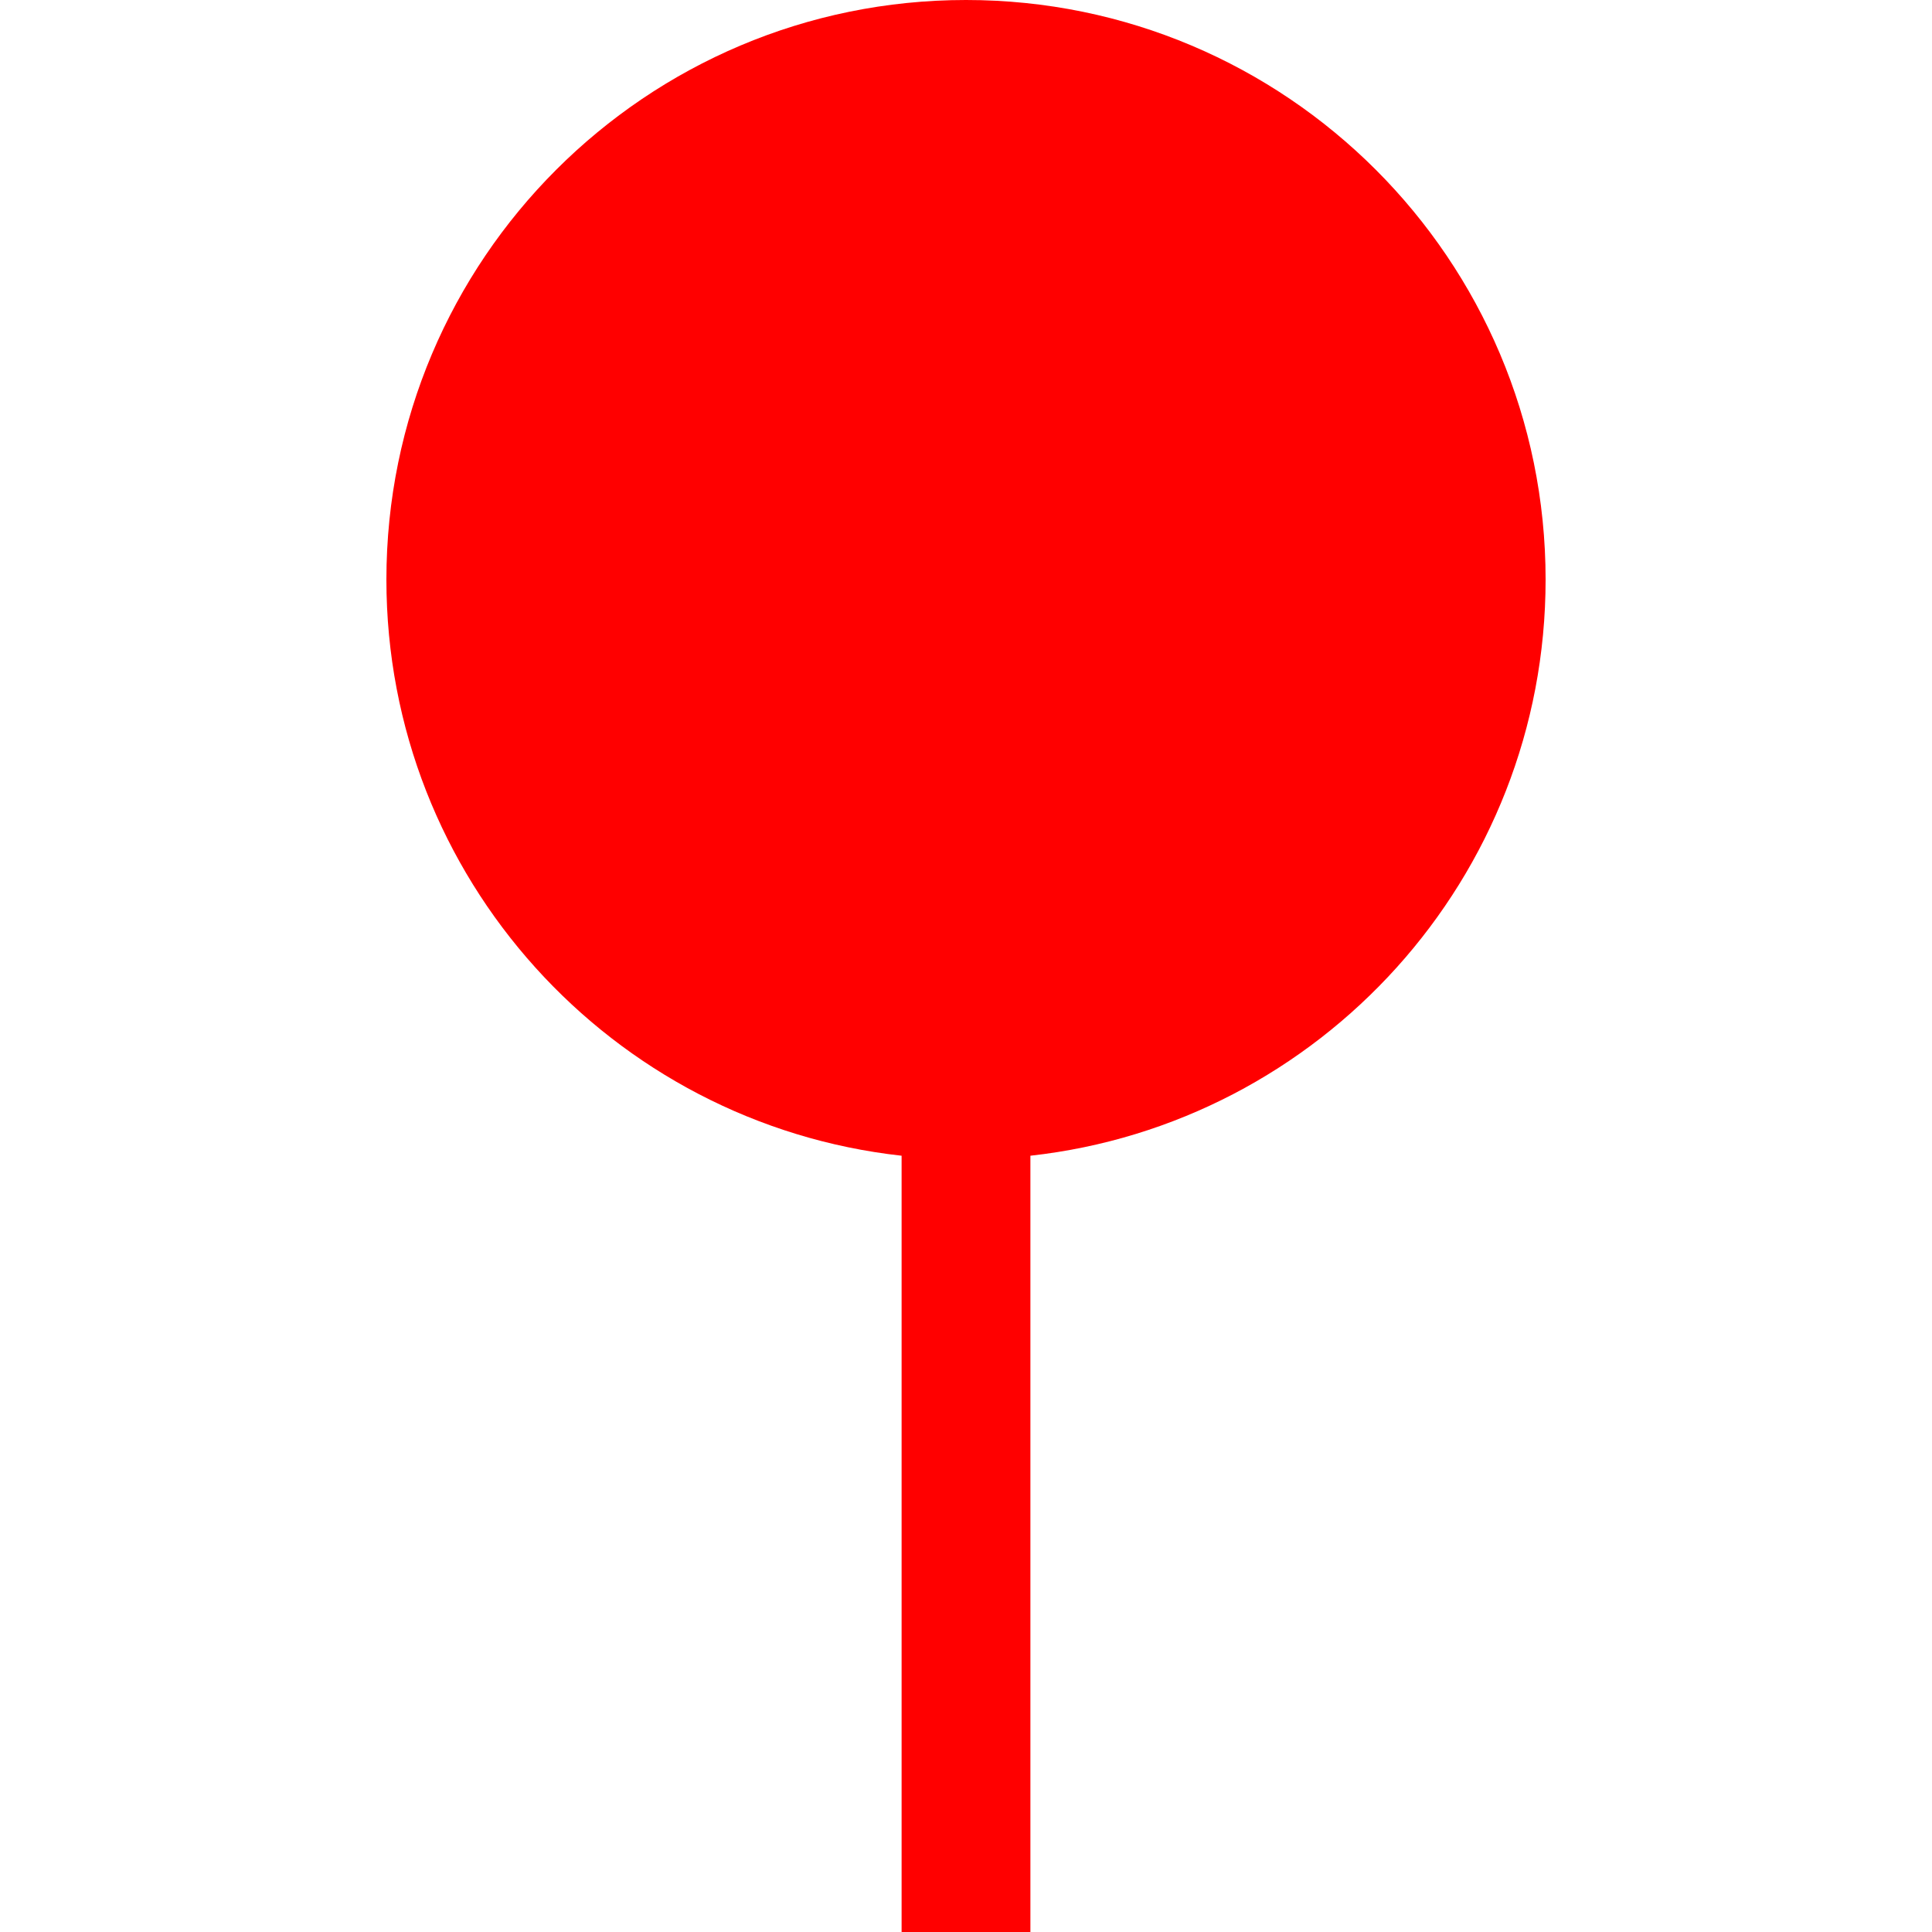
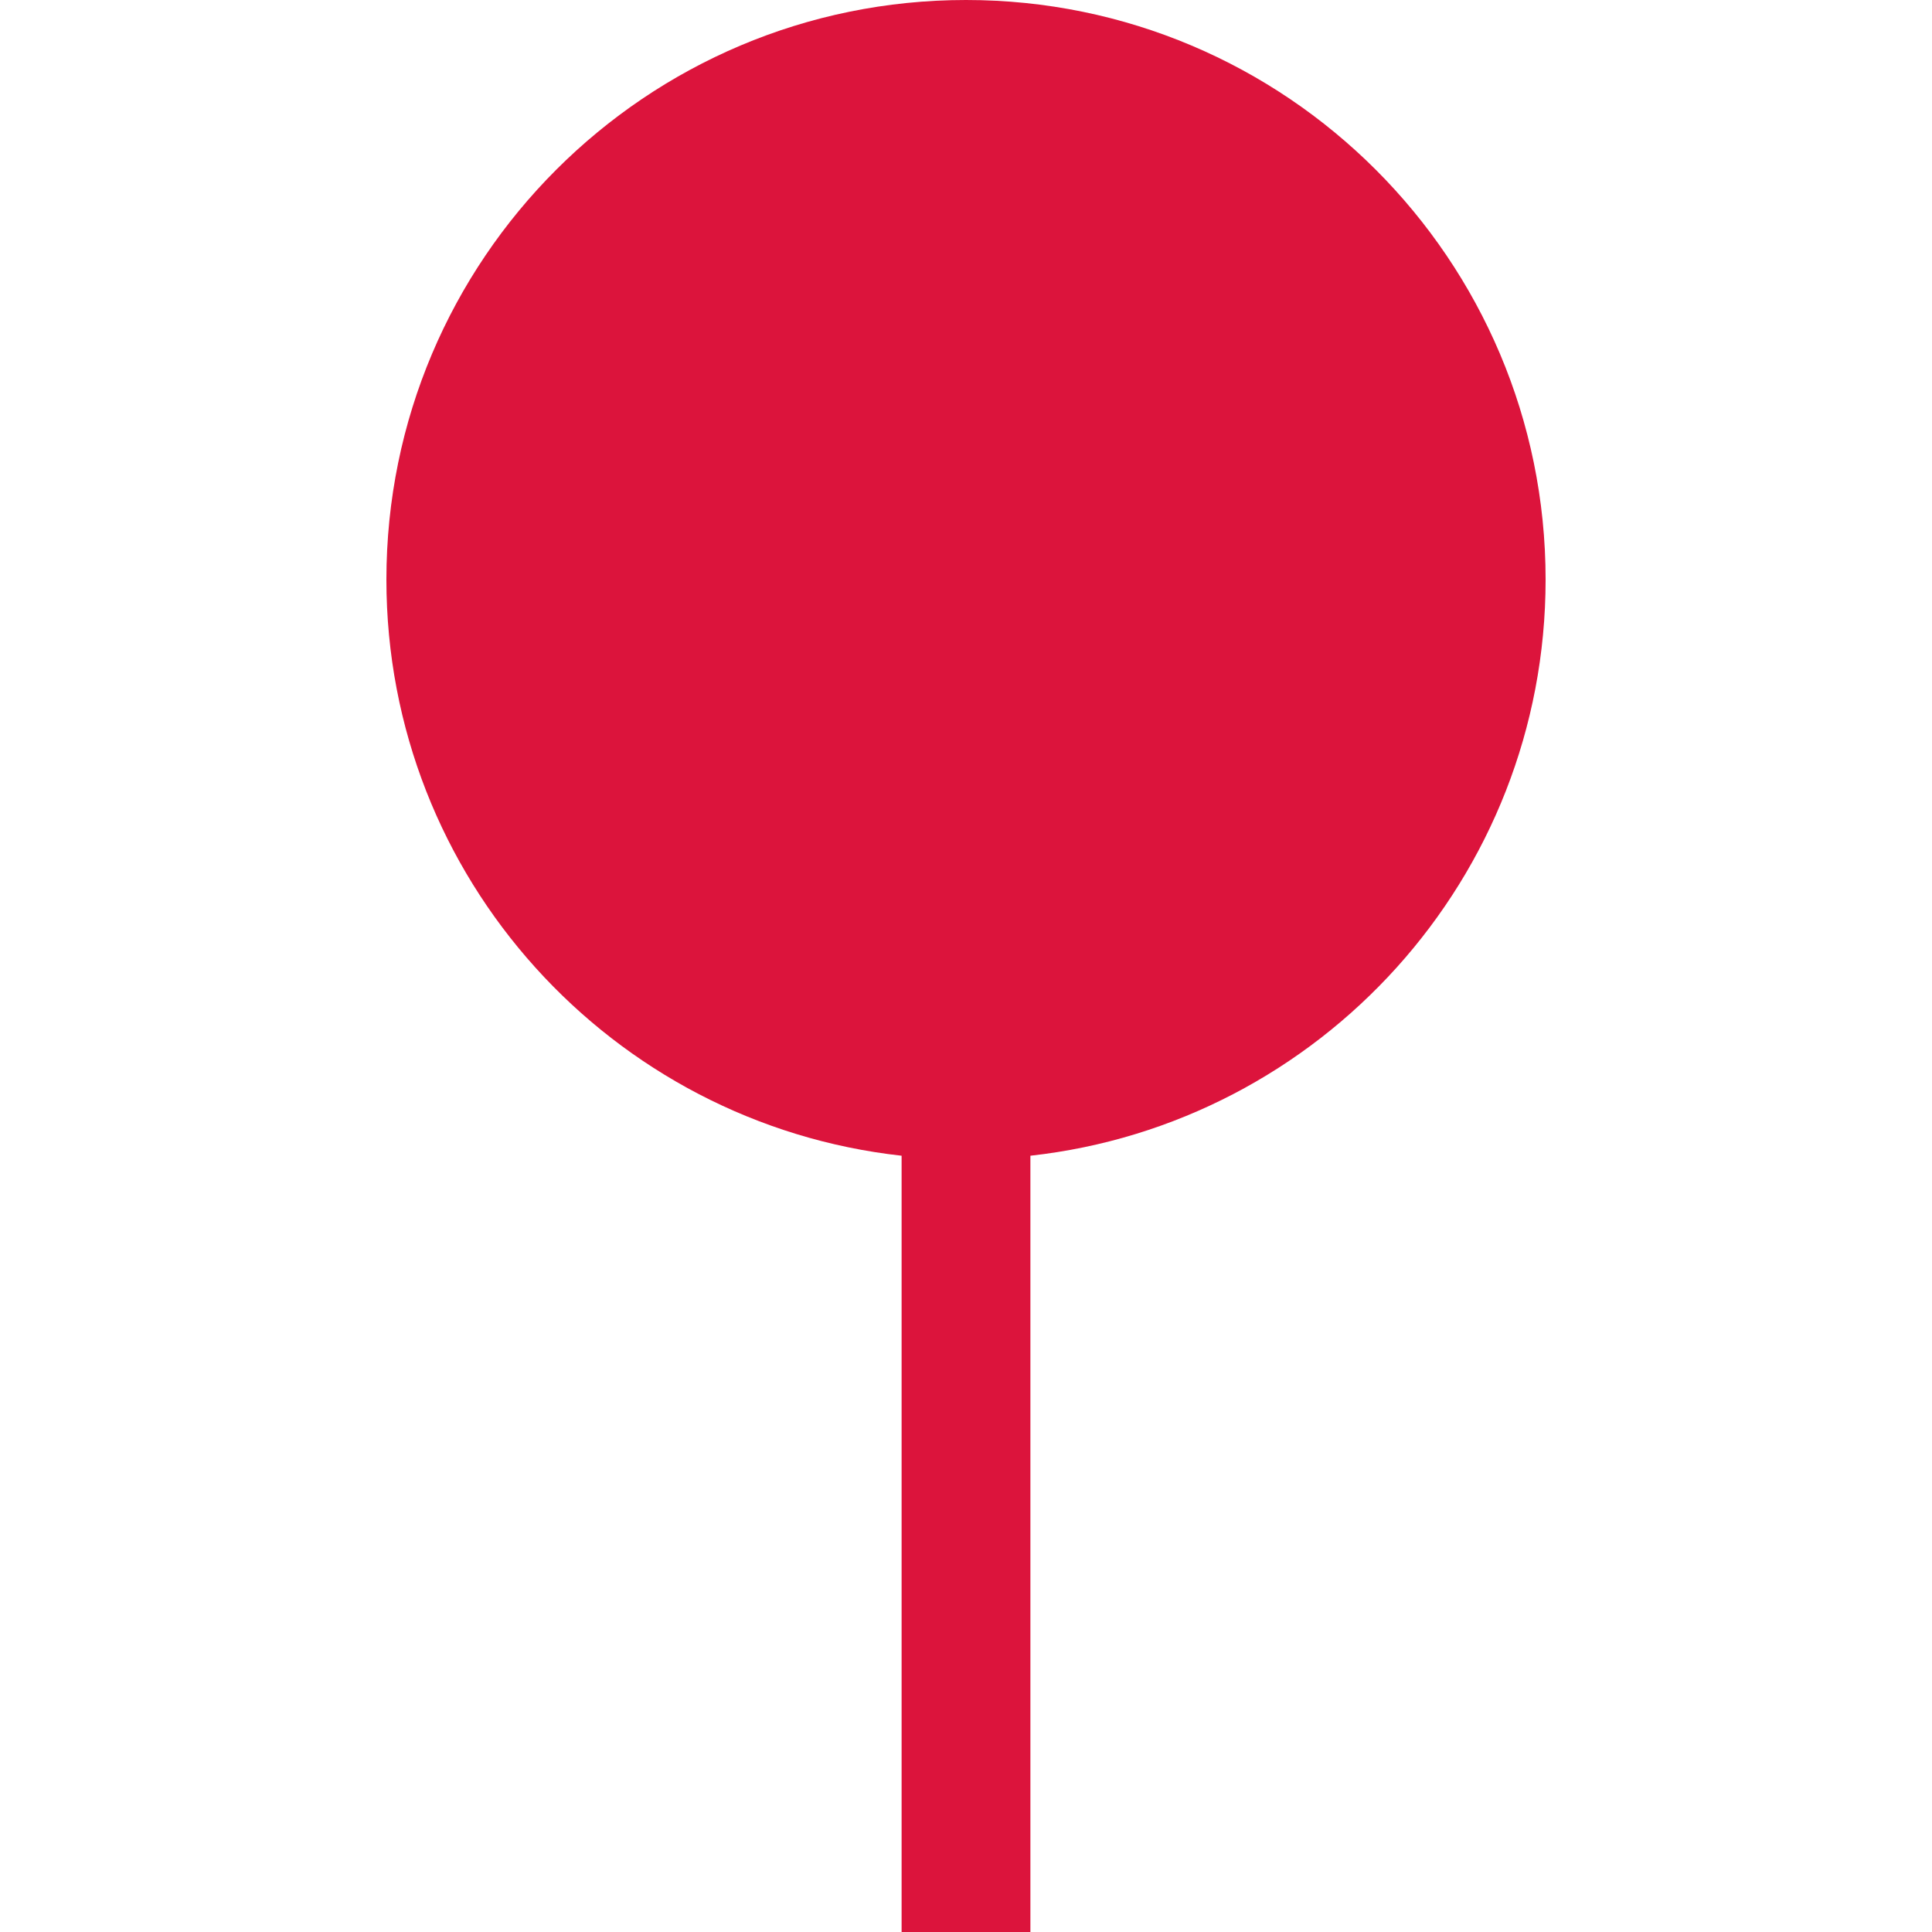
- <svg xmlns="http://www.w3.org/2000/svg" width="15px" height="15px" viewBox="0 0 15 15" fill="red">
-   <path d="M7.5 0C5.015 0 3 2.015 3 4.5C3 6.816 4.75 8.724 7 8.973V15H8V8.973C10.25 8.724 12 6.816 12 4.5C12 2.015 9.985 0 7.5 0Z" fill="red" />
+ <svg xmlns="http://www.w3.org/2000/svg" width="15px" height="15px" viewBox="0 0 15 15" fill="#DC143C">
+   <path d="M7.5 0C5.015 0 3 2.015 3 4.5C3 6.816 4.75 8.724 7 8.973V15H8V8.973C10.25 8.724 12 6.816 12 4.5C12 2.015 9.985 0 7.5 0Z" fill="#DC143C" />
</svg>
